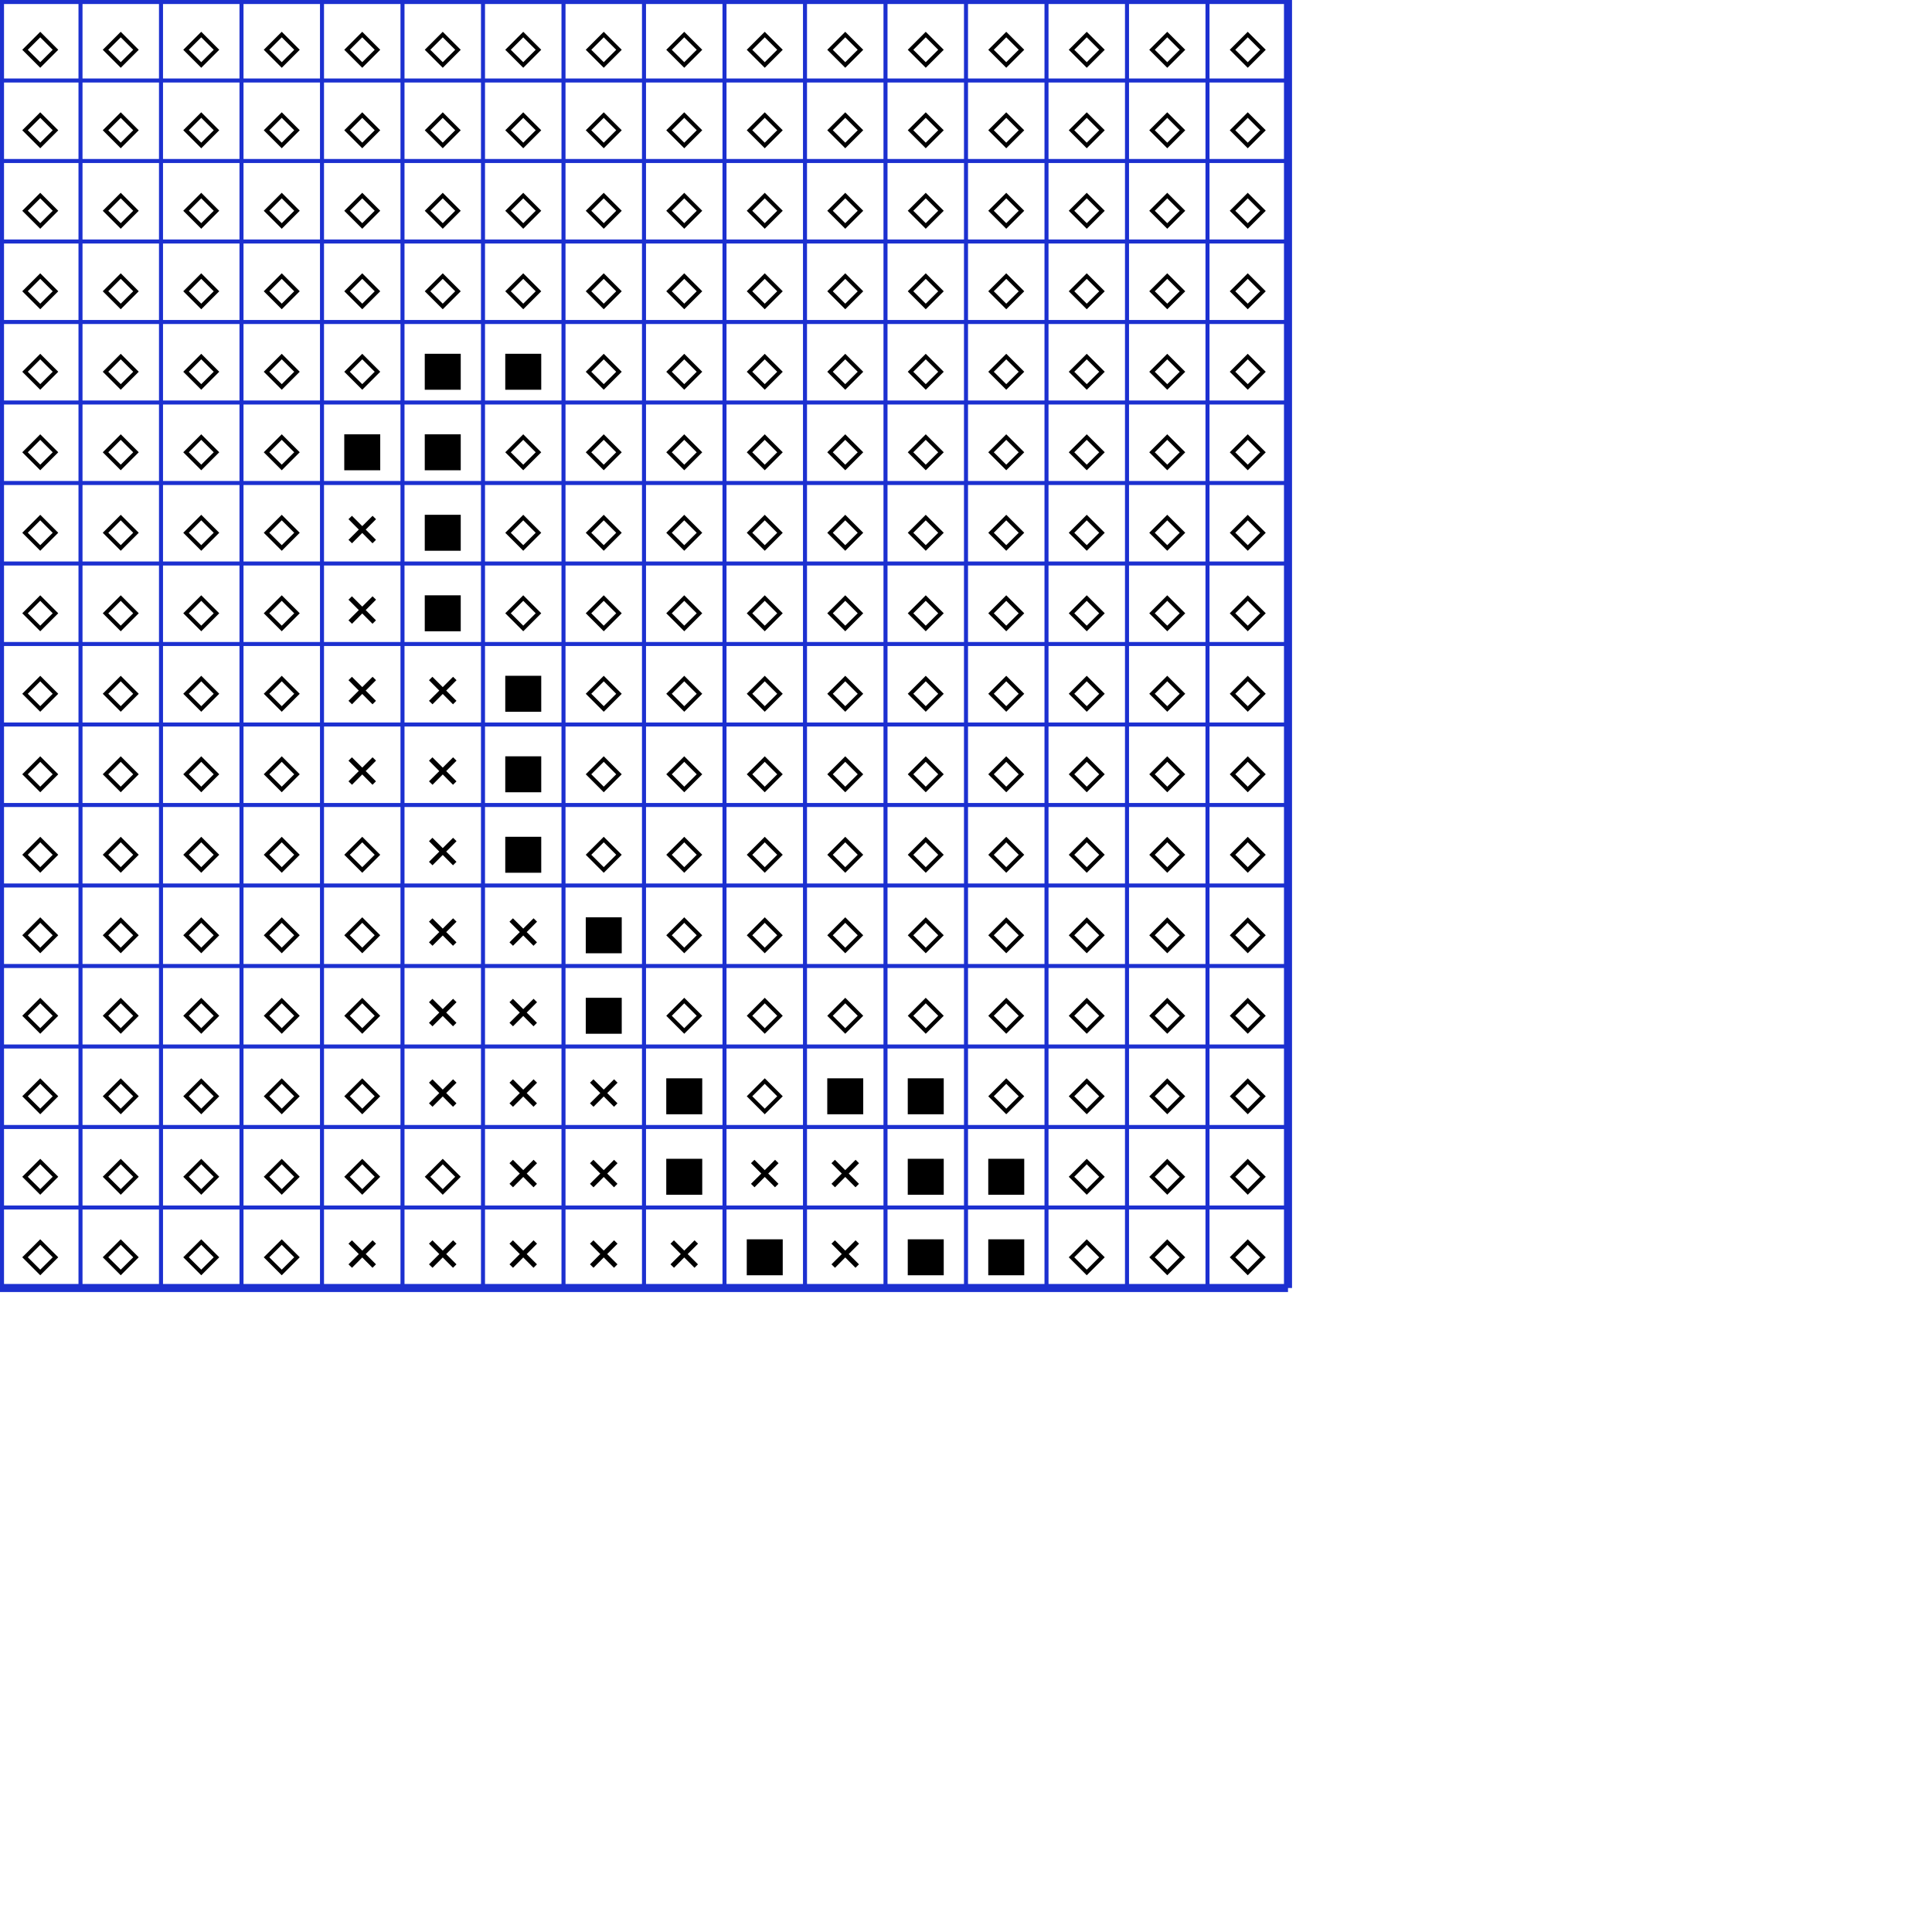
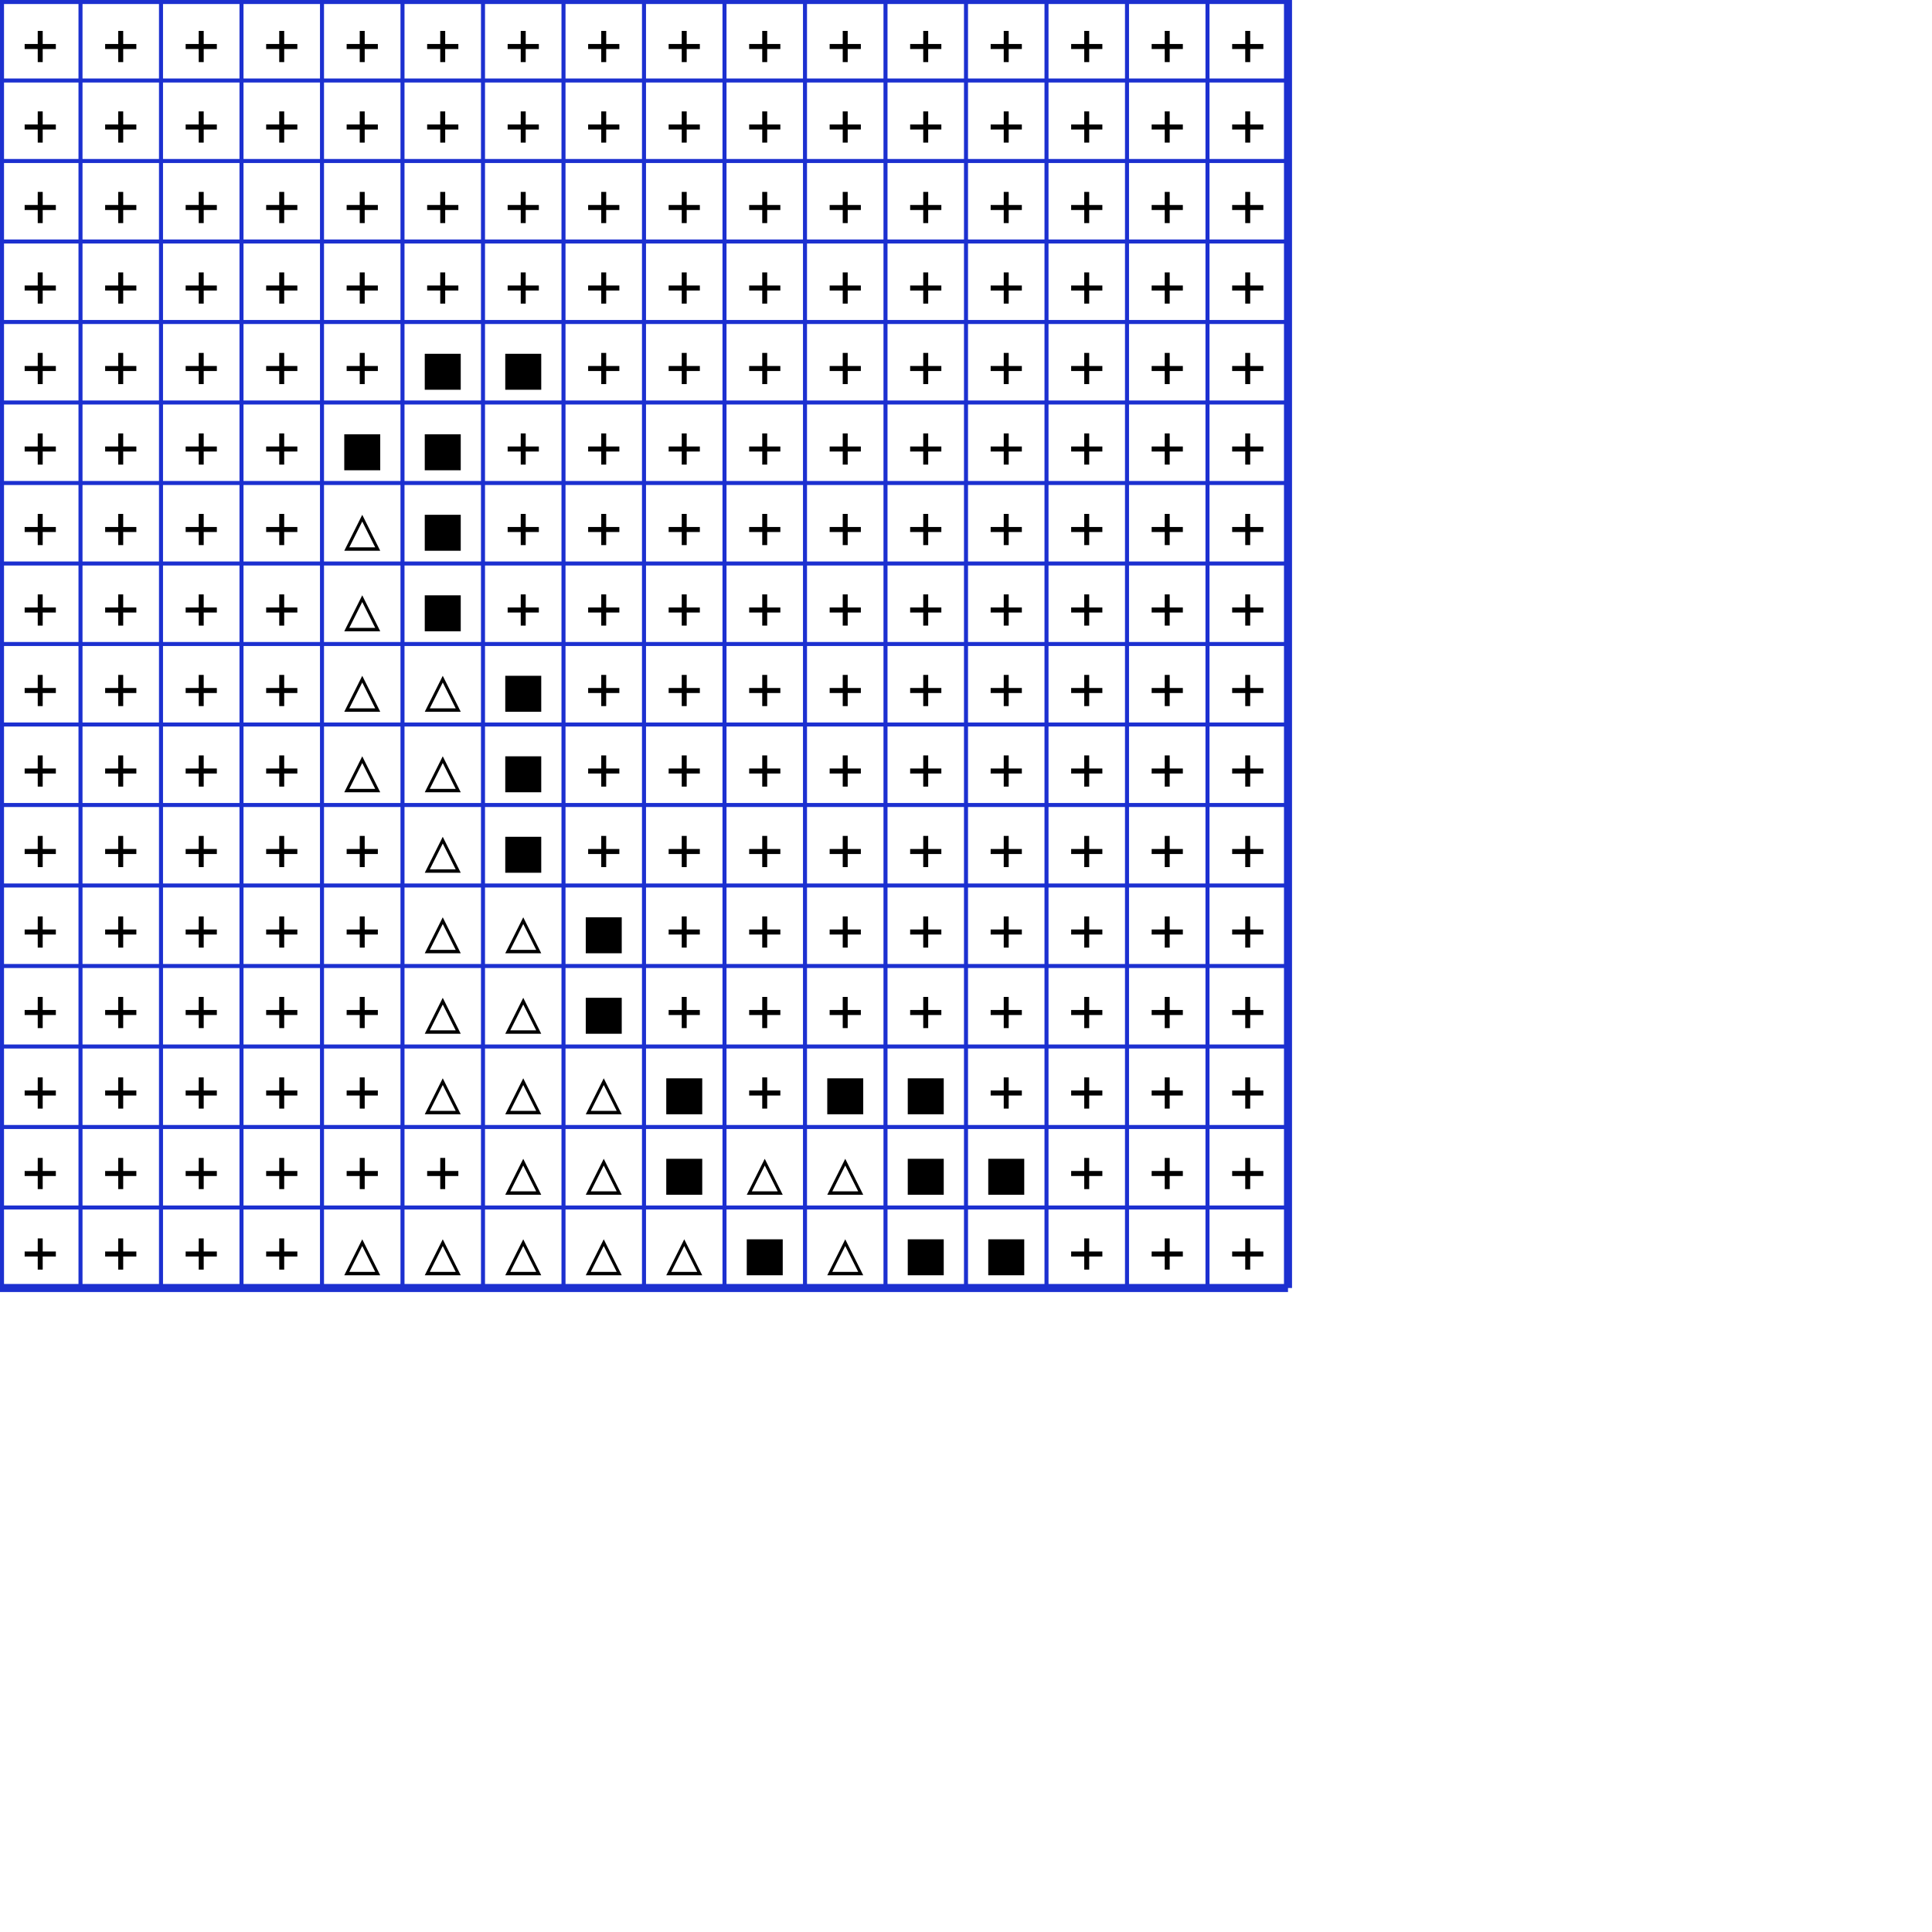
<svg xmlns="http://www.w3.org/2000/svg" width="480" height="480">
  <defs>
    <style>
      .symbol { font-family: monospace; font-size: 15px; text-anchor: middle; dominant-baseline: middle; }
    </style>
  </defs>
-   <text x="10" y="12" fill="#000000" class="symbol">◇</text>
-   <text x="30" y="12" fill="#000000" class="symbol">◇</text>
-   <text x="50" y="12" fill="#000000" class="symbol">◇</text>
-   <text x="70" y="12" fill="#000000" class="symbol">◇</text>
-   <text x="90" y="12" fill="#000000" class="symbol">◇</text>
-   <text x="110" y="12" fill="#000000" class="symbol">◇</text>
-   <text x="130" y="12" fill="#000000" class="symbol">◇</text>
-   <text x="150" y="12" fill="#000000" class="symbol">◇</text>
-   <text x="170" y="12" fill="#000000" class="symbol">◇</text>
-   <text x="190" y="12" fill="#000000" class="symbol">◇</text>
-   <text x="210" y="12" fill="#000000" class="symbol">◇</text>
-   <text x="230" y="12" fill="#000000" class="symbol">◇</text>
-   <text x="250" y="12" fill="#000000" class="symbol">◇</text>
-   <text x="270" y="12" fill="#000000" class="symbol">◇</text>
-   <text x="290" y="12" fill="#000000" class="symbol">◇</text>
-   <text x="310" y="12" fill="#000000" class="symbol">◇</text>
-   <text x="10" y="32" fill="#000000" class="symbol">◇</text>
-   <text x="30" y="32" fill="#000000" class="symbol">◇</text>
-   <text x="50" y="32" fill="#000000" class="symbol">◇</text>
-   <text x="70" y="32" fill="#000000" class="symbol">◇</text>
-   <text x="90" y="32" fill="#000000" class="symbol">◇</text>
-   <text x="110" y="32" fill="#000000" class="symbol">◇</text>
-   <text x="130" y="32" fill="#000000" class="symbol">◇</text>
-   <text x="150" y="32" fill="#000000" class="symbol">◇</text>
-   <text x="170" y="32" fill="#000000" class="symbol">◇</text>
-   <text x="190" y="32" fill="#000000" class="symbol">◇</text>
-   <text x="210" y="32" fill="#000000" class="symbol">◇</text>
-   <text x="230" y="32" fill="#000000" class="symbol">◇</text>
-   <text x="250" y="32" fill="#000000" class="symbol">◇</text>
-   <text x="270" y="32" fill="#000000" class="symbol">◇</text>
-   <text x="290" y="32" fill="#000000" class="symbol">◇</text>
-   <text x="310" y="32" fill="#000000" class="symbol">◇</text>
-   <text x="10" y="52" fill="#000000" class="symbol">◇</text>
-   <text x="30" y="52" fill="#000000" class="symbol">◇</text>
-   <text x="50" y="52" fill="#000000" class="symbol">◇</text>
-   <text x="70" y="52" fill="#000000" class="symbol">◇</text>
-   <text x="90" y="52" fill="#000000" class="symbol">◇</text>
-   <text x="110" y="52" fill="#000000" class="symbol">◇</text>
-   <text x="130" y="52" fill="#000000" class="symbol">◇</text>
-   <text x="150" y="52" fill="#000000" class="symbol">◇</text>
-   <text x="170" y="52" fill="#000000" class="symbol">◇</text>
-   <text x="190" y="52" fill="#000000" class="symbol">◇</text>
-   <text x="210" y="52" fill="#000000" class="symbol">◇</text>
-   <text x="230" y="52" fill="#000000" class="symbol">◇</text>
-   <text x="250" y="52" fill="#000000" class="symbol">◇</text>
-   <text x="270" y="52" fill="#000000" class="symbol">◇</text>
-   <text x="290" y="52" fill="#000000" class="symbol">◇</text>
-   <text x="310" y="52" fill="#000000" class="symbol">◇</text>
-   <text x="10" y="72" fill="#000000" class="symbol">◇</text>
-   <text x="30" y="72" fill="#000000" class="symbol">◇</text>
-   <text x="50" y="72" fill="#000000" class="symbol">◇</text>
-   <text x="70" y="72" fill="#000000" class="symbol">◇</text>
-   <text x="90" y="72" fill="#000000" class="symbol">◇</text>
-   <text x="110" y="72" fill="#000000" class="symbol">◇</text>
-   <text x="130" y="72" fill="#000000" class="symbol">◇</text>
-   <text x="150" y="72" fill="#000000" class="symbol">◇</text>
-   <text x="170" y="72" fill="#000000" class="symbol">◇</text>
-   <text x="190" y="72" fill="#000000" class="symbol">◇</text>
-   <text x="210" y="72" fill="#000000" class="symbol">◇</text>
-   <text x="230" y="72" fill="#000000" class="symbol">◇</text>
-   <text x="250" y="72" fill="#000000" class="symbol">◇</text>
-   <text x="270" y="72" fill="#000000" class="symbol">◇</text>
-   <text x="290" y="72" fill="#000000" class="symbol">◇</text>
-   <text x="310" y="72" fill="#000000" class="symbol">◇</text>
-   <text x="10" y="92" fill="#000000" class="symbol">◇</text>
-   <text x="30" y="92" fill="#000000" class="symbol">◇</text>
-   <text x="50" y="92" fill="#000000" class="symbol">◇</text>
-   <text x="70" y="92" fill="#000000" class="symbol">◇</text>
-   <text x="90" y="92" fill="#000000" class="symbol">◇</text>
+   <text x="10" y="12" fill="#000000" class="symbol">+</text>
+   <text x="30" y="12" fill="#000000" class="symbol">+</text>
+   <text x="50" y="12" fill="#000000" class="symbol">+</text>
+   <text x="70" y="12" fill="#000000" class="symbol">+</text>
+   <text x="90" y="12" fill="#000000" class="symbol">+</text>
+   <text x="110" y="12" fill="#000000" class="symbol">+</text>
+   <text x="130" y="12" fill="#000000" class="symbol">+</text>
+   <text x="150" y="12" fill="#000000" class="symbol">+</text>
+   <text x="170" y="12" fill="#000000" class="symbol">+</text>
+   <text x="190" y="12" fill="#000000" class="symbol">+</text>
+   <text x="210" y="12" fill="#000000" class="symbol">+</text>
+   <text x="230" y="12" fill="#000000" class="symbol">+</text>
+   <text x="250" y="12" fill="#000000" class="symbol">+</text>
+   <text x="270" y="12" fill="#000000" class="symbol">+</text>
+   <text x="290" y="12" fill="#000000" class="symbol">+</text>
+   <text x="310" y="12" fill="#000000" class="symbol">+</text>
+   <text x="10" y="32" fill="#000000" class="symbol">+</text>
+   <text x="30" y="32" fill="#000000" class="symbol">+</text>
+   <text x="50" y="32" fill="#000000" class="symbol">+</text>
+   <text x="70" y="32" fill="#000000" class="symbol">+</text>
+   <text x="90" y="32" fill="#000000" class="symbol">+</text>
+   <text x="110" y="32" fill="#000000" class="symbol">+</text>
+   <text x="130" y="32" fill="#000000" class="symbol">+</text>
+   <text x="150" y="32" fill="#000000" class="symbol">+</text>
+   <text x="170" y="32" fill="#000000" class="symbol">+</text>
+   <text x="190" y="32" fill="#000000" class="symbol">+</text>
+   <text x="210" y="32" fill="#000000" class="symbol">+</text>
+   <text x="230" y="32" fill="#000000" class="symbol">+</text>
+   <text x="250" y="32" fill="#000000" class="symbol">+</text>
+   <text x="270" y="32" fill="#000000" class="symbol">+</text>
+   <text x="290" y="32" fill="#000000" class="symbol">+</text>
+   <text x="310" y="32" fill="#000000" class="symbol">+</text>
+   <text x="10" y="52" fill="#000000" class="symbol">+</text>
+   <text x="30" y="52" fill="#000000" class="symbol">+</text>
+   <text x="50" y="52" fill="#000000" class="symbol">+</text>
+   <text x="70" y="52" fill="#000000" class="symbol">+</text>
+   <text x="90" y="52" fill="#000000" class="symbol">+</text>
+   <text x="110" y="52" fill="#000000" class="symbol">+</text>
+   <text x="130" y="52" fill="#000000" class="symbol">+</text>
+   <text x="150" y="52" fill="#000000" class="symbol">+</text>
+   <text x="170" y="52" fill="#000000" class="symbol">+</text>
+   <text x="190" y="52" fill="#000000" class="symbol">+</text>
+   <text x="210" y="52" fill="#000000" class="symbol">+</text>
+   <text x="230" y="52" fill="#000000" class="symbol">+</text>
+   <text x="250" y="52" fill="#000000" class="symbol">+</text>
+   <text x="270" y="52" fill="#000000" class="symbol">+</text>
+   <text x="290" y="52" fill="#000000" class="symbol">+</text>
+   <text x="310" y="52" fill="#000000" class="symbol">+</text>
+   <text x="10" y="72" fill="#000000" class="symbol">+</text>
+   <text x="30" y="72" fill="#000000" class="symbol">+</text>
+   <text x="50" y="72" fill="#000000" class="symbol">+</text>
+   <text x="70" y="72" fill="#000000" class="symbol">+</text>
+   <text x="90" y="72" fill="#000000" class="symbol">+</text>
+   <text x="110" y="72" fill="#000000" class="symbol">+</text>
+   <text x="130" y="72" fill="#000000" class="symbol">+</text>
+   <text x="150" y="72" fill="#000000" class="symbol">+</text>
+   <text x="170" y="72" fill="#000000" class="symbol">+</text>
+   <text x="190" y="72" fill="#000000" class="symbol">+</text>
+   <text x="210" y="72" fill="#000000" class="symbol">+</text>
+   <text x="230" y="72" fill="#000000" class="symbol">+</text>
+   <text x="250" y="72" fill="#000000" class="symbol">+</text>
+   <text x="270" y="72" fill="#000000" class="symbol">+</text>
+   <text x="290" y="72" fill="#000000" class="symbol">+</text>
+   <text x="310" y="72" fill="#000000" class="symbol">+</text>
+   <text x="10" y="92" fill="#000000" class="symbol">+</text>
+   <text x="30" y="92" fill="#000000" class="symbol">+</text>
+   <text x="50" y="92" fill="#000000" class="symbol">+</text>
+   <text x="70" y="92" fill="#000000" class="symbol">+</text>
+   <text x="90" y="92" fill="#000000" class="symbol">+</text>
  <text x="110" y="92" fill="#000000" class="symbol">■</text>
  <text x="130" y="92" fill="#000000" class="symbol">■</text>
-   <text x="150" y="92" fill="#000000" class="symbol">◇</text>
-   <text x="170" y="92" fill="#000000" class="symbol">◇</text>
-   <text x="190" y="92" fill="#000000" class="symbol">◇</text>
-   <text x="210" y="92" fill="#000000" class="symbol">◇</text>
-   <text x="230" y="92" fill="#000000" class="symbol">◇</text>
-   <text x="250" y="92" fill="#000000" class="symbol">◇</text>
-   <text x="270" y="92" fill="#000000" class="symbol">◇</text>
-   <text x="290" y="92" fill="#000000" class="symbol">◇</text>
-   <text x="310" y="92" fill="#000000" class="symbol">◇</text>
-   <text x="10" y="112" fill="#000000" class="symbol">◇</text>
-   <text x="30" y="112" fill="#000000" class="symbol">◇</text>
-   <text x="50" y="112" fill="#000000" class="symbol">◇</text>
-   <text x="70" y="112" fill="#000000" class="symbol">◇</text>
+   <text x="150" y="92" fill="#000000" class="symbol">+</text>
+   <text x="170" y="92" fill="#000000" class="symbol">+</text>
+   <text x="190" y="92" fill="#000000" class="symbol">+</text>
+   <text x="210" y="92" fill="#000000" class="symbol">+</text>
+   <text x="230" y="92" fill="#000000" class="symbol">+</text>
+   <text x="250" y="92" fill="#000000" class="symbol">+</text>
+   <text x="270" y="92" fill="#000000" class="symbol">+</text>
+   <text x="290" y="92" fill="#000000" class="symbol">+</text>
+   <text x="310" y="92" fill="#000000" class="symbol">+</text>
+   <text x="10" y="112" fill="#000000" class="symbol">+</text>
+   <text x="30" y="112" fill="#000000" class="symbol">+</text>
+   <text x="50" y="112" fill="#000000" class="symbol">+</text>
+   <text x="70" y="112" fill="#000000" class="symbol">+</text>
  <text x="90" y="112" fill="#000000" class="symbol">■</text>
  <text x="110" y="112" fill="#000000" class="symbol">■</text>
-   <text x="130" y="112" fill="#000000" class="symbol">◇</text>
-   <text x="150" y="112" fill="#000000" class="symbol">◇</text>
-   <text x="170" y="112" fill="#000000" class="symbol">◇</text>
-   <text x="190" y="112" fill="#000000" class="symbol">◇</text>
-   <text x="210" y="112" fill="#000000" class="symbol">◇</text>
-   <text x="230" y="112" fill="#000000" class="symbol">◇</text>
-   <text x="250" y="112" fill="#000000" class="symbol">◇</text>
-   <text x="270" y="112" fill="#000000" class="symbol">◇</text>
-   <text x="290" y="112" fill="#000000" class="symbol">◇</text>
-   <text x="310" y="112" fill="#000000" class="symbol">◇</text>
-   <text x="10" y="132" fill="#000000" class="symbol">◇</text>
-   <text x="30" y="132" fill="#000000" class="symbol">◇</text>
-   <text x="50" y="132" fill="#000000" class="symbol">◇</text>
-   <text x="70" y="132" fill="#000000" class="symbol">◇</text>
-   <text x="90" y="132" fill="#000000" class="symbol">×</text>
+   <text x="130" y="112" fill="#000000" class="symbol">+</text>
+   <text x="150" y="112" fill="#000000" class="symbol">+</text>
+   <text x="170" y="112" fill="#000000" class="symbol">+</text>
+   <text x="190" y="112" fill="#000000" class="symbol">+</text>
+   <text x="210" y="112" fill="#000000" class="symbol">+</text>
+   <text x="230" y="112" fill="#000000" class="symbol">+</text>
+   <text x="250" y="112" fill="#000000" class="symbol">+</text>
+   <text x="270" y="112" fill="#000000" class="symbol">+</text>
+   <text x="290" y="112" fill="#000000" class="symbol">+</text>
+   <text x="310" y="112" fill="#000000" class="symbol">+</text>
+   <text x="10" y="132" fill="#000000" class="symbol">+</text>
+   <text x="30" y="132" fill="#000000" class="symbol">+</text>
+   <text x="50" y="132" fill="#000000" class="symbol">+</text>
+   <text x="70" y="132" fill="#000000" class="symbol">+</text>
+   <text x="90" y="132" fill="#000000" class="symbol">△</text>
  <text x="110" y="132" fill="#000000" class="symbol">■</text>
-   <text x="130" y="132" fill="#000000" class="symbol">◇</text>
-   <text x="150" y="132" fill="#000000" class="symbol">◇</text>
-   <text x="170" y="132" fill="#000000" class="symbol">◇</text>
-   <text x="190" y="132" fill="#000000" class="symbol">◇</text>
-   <text x="210" y="132" fill="#000000" class="symbol">◇</text>
-   <text x="230" y="132" fill="#000000" class="symbol">◇</text>
-   <text x="250" y="132" fill="#000000" class="symbol">◇</text>
-   <text x="270" y="132" fill="#000000" class="symbol">◇</text>
-   <text x="290" y="132" fill="#000000" class="symbol">◇</text>
-   <text x="310" y="132" fill="#000000" class="symbol">◇</text>
-   <text x="10" y="152" fill="#000000" class="symbol">◇</text>
-   <text x="30" y="152" fill="#000000" class="symbol">◇</text>
-   <text x="50" y="152" fill="#000000" class="symbol">◇</text>
-   <text x="70" y="152" fill="#000000" class="symbol">◇</text>
-   <text x="90" y="152" fill="#000000" class="symbol">×</text>
+   <text x="130" y="132" fill="#000000" class="symbol">+</text>
+   <text x="150" y="132" fill="#000000" class="symbol">+</text>
+   <text x="170" y="132" fill="#000000" class="symbol">+</text>
+   <text x="190" y="132" fill="#000000" class="symbol">+</text>
+   <text x="210" y="132" fill="#000000" class="symbol">+</text>
+   <text x="230" y="132" fill="#000000" class="symbol">+</text>
+   <text x="250" y="132" fill="#000000" class="symbol">+</text>
+   <text x="270" y="132" fill="#000000" class="symbol">+</text>
+   <text x="290" y="132" fill="#000000" class="symbol">+</text>
+   <text x="310" y="132" fill="#000000" class="symbol">+</text>
+   <text x="10" y="152" fill="#000000" class="symbol">+</text>
+   <text x="30" y="152" fill="#000000" class="symbol">+</text>
+   <text x="50" y="152" fill="#000000" class="symbol">+</text>
+   <text x="70" y="152" fill="#000000" class="symbol">+</text>
+   <text x="90" y="152" fill="#000000" class="symbol">△</text>
  <text x="110" y="152" fill="#000000" class="symbol">■</text>
-   <text x="130" y="152" fill="#000000" class="symbol">◇</text>
-   <text x="150" y="152" fill="#000000" class="symbol">◇</text>
-   <text x="170" y="152" fill="#000000" class="symbol">◇</text>
-   <text x="190" y="152" fill="#000000" class="symbol">◇</text>
-   <text x="210" y="152" fill="#000000" class="symbol">◇</text>
-   <text x="230" y="152" fill="#000000" class="symbol">◇</text>
-   <text x="250" y="152" fill="#000000" class="symbol">◇</text>
-   <text x="270" y="152" fill="#000000" class="symbol">◇</text>
-   <text x="290" y="152" fill="#000000" class="symbol">◇</text>
-   <text x="310" y="152" fill="#000000" class="symbol">◇</text>
-   <text x="10" y="172" fill="#000000" class="symbol">◇</text>
-   <text x="30" y="172" fill="#000000" class="symbol">◇</text>
-   <text x="50" y="172" fill="#000000" class="symbol">◇</text>
-   <text x="70" y="172" fill="#000000" class="symbol">◇</text>
-   <text x="90" y="172" fill="#000000" class="symbol">×</text>
-   <text x="110" y="172" fill="#000000" class="symbol">×</text>
+   <text x="130" y="152" fill="#000000" class="symbol">+</text>
+   <text x="150" y="152" fill="#000000" class="symbol">+</text>
+   <text x="170" y="152" fill="#000000" class="symbol">+</text>
+   <text x="190" y="152" fill="#000000" class="symbol">+</text>
+   <text x="210" y="152" fill="#000000" class="symbol">+</text>
+   <text x="230" y="152" fill="#000000" class="symbol">+</text>
+   <text x="250" y="152" fill="#000000" class="symbol">+</text>
+   <text x="270" y="152" fill="#000000" class="symbol">+</text>
+   <text x="290" y="152" fill="#000000" class="symbol">+</text>
+   <text x="310" y="152" fill="#000000" class="symbol">+</text>
+   <text x="10" y="172" fill="#000000" class="symbol">+</text>
+   <text x="30" y="172" fill="#000000" class="symbol">+</text>
+   <text x="50" y="172" fill="#000000" class="symbol">+</text>
+   <text x="70" y="172" fill="#000000" class="symbol">+</text>
+   <text x="90" y="172" fill="#000000" class="symbol">△</text>
+   <text x="110" y="172" fill="#000000" class="symbol">△</text>
  <text x="130" y="172" fill="#000000" class="symbol">■</text>
-   <text x="150" y="172" fill="#000000" class="symbol">◇</text>
-   <text x="170" y="172" fill="#000000" class="symbol">◇</text>
-   <text x="190" y="172" fill="#000000" class="symbol">◇</text>
-   <text x="210" y="172" fill="#000000" class="symbol">◇</text>
-   <text x="230" y="172" fill="#000000" class="symbol">◇</text>
-   <text x="250" y="172" fill="#000000" class="symbol">◇</text>
-   <text x="270" y="172" fill="#000000" class="symbol">◇</text>
-   <text x="290" y="172" fill="#000000" class="symbol">◇</text>
-   <text x="310" y="172" fill="#000000" class="symbol">◇</text>
-   <text x="10" y="192" fill="#000000" class="symbol">◇</text>
-   <text x="30" y="192" fill="#000000" class="symbol">◇</text>
-   <text x="50" y="192" fill="#000000" class="symbol">◇</text>
-   <text x="70" y="192" fill="#000000" class="symbol">◇</text>
-   <text x="90" y="192" fill="#000000" class="symbol">×</text>
-   <text x="110" y="192" fill="#000000" class="symbol">×</text>
+   <text x="150" y="172" fill="#000000" class="symbol">+</text>
+   <text x="170" y="172" fill="#000000" class="symbol">+</text>
+   <text x="190" y="172" fill="#000000" class="symbol">+</text>
+   <text x="210" y="172" fill="#000000" class="symbol">+</text>
+   <text x="230" y="172" fill="#000000" class="symbol">+</text>
+   <text x="250" y="172" fill="#000000" class="symbol">+</text>
+   <text x="270" y="172" fill="#000000" class="symbol">+</text>
+   <text x="290" y="172" fill="#000000" class="symbol">+</text>
+   <text x="310" y="172" fill="#000000" class="symbol">+</text>
+   <text x="10" y="192" fill="#000000" class="symbol">+</text>
+   <text x="30" y="192" fill="#000000" class="symbol">+</text>
+   <text x="50" y="192" fill="#000000" class="symbol">+</text>
+   <text x="70" y="192" fill="#000000" class="symbol">+</text>
+   <text x="90" y="192" fill="#000000" class="symbol">△</text>
+   <text x="110" y="192" fill="#000000" class="symbol">△</text>
  <text x="130" y="192" fill="#000000" class="symbol">■</text>
-   <text x="150" y="192" fill="#000000" class="symbol">◇</text>
-   <text x="170" y="192" fill="#000000" class="symbol">◇</text>
-   <text x="190" y="192" fill="#000000" class="symbol">◇</text>
-   <text x="210" y="192" fill="#000000" class="symbol">◇</text>
-   <text x="230" y="192" fill="#000000" class="symbol">◇</text>
-   <text x="250" y="192" fill="#000000" class="symbol">◇</text>
-   <text x="270" y="192" fill="#000000" class="symbol">◇</text>
-   <text x="290" y="192" fill="#000000" class="symbol">◇</text>
-   <text x="310" y="192" fill="#000000" class="symbol">◇</text>
-   <text x="10" y="212" fill="#000000" class="symbol">◇</text>
-   <text x="30" y="212" fill="#000000" class="symbol">◇</text>
-   <text x="50" y="212" fill="#000000" class="symbol">◇</text>
-   <text x="70" y="212" fill="#000000" class="symbol">◇</text>
-   <text x="90" y="212" fill="#000000" class="symbol">◇</text>
-   <text x="110" y="212" fill="#000000" class="symbol">×</text>
+   <text x="150" y="192" fill="#000000" class="symbol">+</text>
+   <text x="170" y="192" fill="#000000" class="symbol">+</text>
+   <text x="190" y="192" fill="#000000" class="symbol">+</text>
+   <text x="210" y="192" fill="#000000" class="symbol">+</text>
+   <text x="230" y="192" fill="#000000" class="symbol">+</text>
+   <text x="250" y="192" fill="#000000" class="symbol">+</text>
+   <text x="270" y="192" fill="#000000" class="symbol">+</text>
+   <text x="290" y="192" fill="#000000" class="symbol">+</text>
+   <text x="310" y="192" fill="#000000" class="symbol">+</text>
+   <text x="10" y="212" fill="#000000" class="symbol">+</text>
+   <text x="30" y="212" fill="#000000" class="symbol">+</text>
+   <text x="50" y="212" fill="#000000" class="symbol">+</text>
+   <text x="70" y="212" fill="#000000" class="symbol">+</text>
+   <text x="90" y="212" fill="#000000" class="symbol">+</text>
+   <text x="110" y="212" fill="#000000" class="symbol">△</text>
  <text x="130" y="212" fill="#000000" class="symbol">■</text>
-   <text x="150" y="212" fill="#000000" class="symbol">◇</text>
-   <text x="170" y="212" fill="#000000" class="symbol">◇</text>
-   <text x="190" y="212" fill="#000000" class="symbol">◇</text>
-   <text x="210" y="212" fill="#000000" class="symbol">◇</text>
-   <text x="230" y="212" fill="#000000" class="symbol">◇</text>
-   <text x="250" y="212" fill="#000000" class="symbol">◇</text>
-   <text x="270" y="212" fill="#000000" class="symbol">◇</text>
-   <text x="290" y="212" fill="#000000" class="symbol">◇</text>
-   <text x="310" y="212" fill="#000000" class="symbol">◇</text>
-   <text x="10" y="232" fill="#000000" class="symbol">◇</text>
-   <text x="30" y="232" fill="#000000" class="symbol">◇</text>
-   <text x="50" y="232" fill="#000000" class="symbol">◇</text>
-   <text x="70" y="232" fill="#000000" class="symbol">◇</text>
-   <text x="90" y="232" fill="#000000" class="symbol">◇</text>
-   <text x="110" y="232" fill="#000000" class="symbol">×</text>
-   <text x="130" y="232" fill="#000000" class="symbol">×</text>
+   <text x="150" y="212" fill="#000000" class="symbol">+</text>
+   <text x="170" y="212" fill="#000000" class="symbol">+</text>
+   <text x="190" y="212" fill="#000000" class="symbol">+</text>
+   <text x="210" y="212" fill="#000000" class="symbol">+</text>
+   <text x="230" y="212" fill="#000000" class="symbol">+</text>
+   <text x="250" y="212" fill="#000000" class="symbol">+</text>
+   <text x="270" y="212" fill="#000000" class="symbol">+</text>
+   <text x="290" y="212" fill="#000000" class="symbol">+</text>
+   <text x="310" y="212" fill="#000000" class="symbol">+</text>
+   <text x="10" y="232" fill="#000000" class="symbol">+</text>
+   <text x="30" y="232" fill="#000000" class="symbol">+</text>
+   <text x="50" y="232" fill="#000000" class="symbol">+</text>
+   <text x="70" y="232" fill="#000000" class="symbol">+</text>
+   <text x="90" y="232" fill="#000000" class="symbol">+</text>
+   <text x="110" y="232" fill="#000000" class="symbol">△</text>
+   <text x="130" y="232" fill="#000000" class="symbol">△</text>
  <text x="150" y="232" fill="#000000" class="symbol">■</text>
-   <text x="170" y="232" fill="#000000" class="symbol">◇</text>
-   <text x="190" y="232" fill="#000000" class="symbol">◇</text>
-   <text x="210" y="232" fill="#000000" class="symbol">◇</text>
-   <text x="230" y="232" fill="#000000" class="symbol">◇</text>
-   <text x="250" y="232" fill="#000000" class="symbol">◇</text>
-   <text x="270" y="232" fill="#000000" class="symbol">◇</text>
-   <text x="290" y="232" fill="#000000" class="symbol">◇</text>
-   <text x="310" y="232" fill="#000000" class="symbol">◇</text>
-   <text x="10" y="252" fill="#000000" class="symbol">◇</text>
-   <text x="30" y="252" fill="#000000" class="symbol">◇</text>
-   <text x="50" y="252" fill="#000000" class="symbol">◇</text>
-   <text x="70" y="252" fill="#000000" class="symbol">◇</text>
-   <text x="90" y="252" fill="#000000" class="symbol">◇</text>
-   <text x="110" y="252" fill="#000000" class="symbol">×</text>
-   <text x="130" y="252" fill="#000000" class="symbol">×</text>
+   <text x="170" y="232" fill="#000000" class="symbol">+</text>
+   <text x="190" y="232" fill="#000000" class="symbol">+</text>
+   <text x="210" y="232" fill="#000000" class="symbol">+</text>
+   <text x="230" y="232" fill="#000000" class="symbol">+</text>
+   <text x="250" y="232" fill="#000000" class="symbol">+</text>
+   <text x="270" y="232" fill="#000000" class="symbol">+</text>
+   <text x="290" y="232" fill="#000000" class="symbol">+</text>
+   <text x="310" y="232" fill="#000000" class="symbol">+</text>
+   <text x="10" y="252" fill="#000000" class="symbol">+</text>
+   <text x="30" y="252" fill="#000000" class="symbol">+</text>
+   <text x="50" y="252" fill="#000000" class="symbol">+</text>
+   <text x="70" y="252" fill="#000000" class="symbol">+</text>
+   <text x="90" y="252" fill="#000000" class="symbol">+</text>
+   <text x="110" y="252" fill="#000000" class="symbol">△</text>
+   <text x="130" y="252" fill="#000000" class="symbol">△</text>
  <text x="150" y="252" fill="#000000" class="symbol">■</text>
-   <text x="170" y="252" fill="#000000" class="symbol">◇</text>
-   <text x="190" y="252" fill="#000000" class="symbol">◇</text>
-   <text x="210" y="252" fill="#000000" class="symbol">◇</text>
-   <text x="230" y="252" fill="#000000" class="symbol">◇</text>
-   <text x="250" y="252" fill="#000000" class="symbol">◇</text>
-   <text x="270" y="252" fill="#000000" class="symbol">◇</text>
-   <text x="290" y="252" fill="#000000" class="symbol">◇</text>
-   <text x="310" y="252" fill="#000000" class="symbol">◇</text>
-   <text x="10" y="272" fill="#000000" class="symbol">◇</text>
-   <text x="30" y="272" fill="#000000" class="symbol">◇</text>
-   <text x="50" y="272" fill="#000000" class="symbol">◇</text>
-   <text x="70" y="272" fill="#000000" class="symbol">◇</text>
-   <text x="90" y="272" fill="#000000" class="symbol">◇</text>
-   <text x="110" y="272" fill="#000000" class="symbol">×</text>
-   <text x="130" y="272" fill="#000000" class="symbol">×</text>
-   <text x="150" y="272" fill="#000000" class="symbol">×</text>
+   <text x="170" y="252" fill="#000000" class="symbol">+</text>
+   <text x="190" y="252" fill="#000000" class="symbol">+</text>
+   <text x="210" y="252" fill="#000000" class="symbol">+</text>
+   <text x="230" y="252" fill="#000000" class="symbol">+</text>
+   <text x="250" y="252" fill="#000000" class="symbol">+</text>
+   <text x="270" y="252" fill="#000000" class="symbol">+</text>
+   <text x="290" y="252" fill="#000000" class="symbol">+</text>
+   <text x="310" y="252" fill="#000000" class="symbol">+</text>
+   <text x="10" y="272" fill="#000000" class="symbol">+</text>
+   <text x="30" y="272" fill="#000000" class="symbol">+</text>
+   <text x="50" y="272" fill="#000000" class="symbol">+</text>
+   <text x="70" y="272" fill="#000000" class="symbol">+</text>
+   <text x="90" y="272" fill="#000000" class="symbol">+</text>
+   <text x="110" y="272" fill="#000000" class="symbol">△</text>
+   <text x="130" y="272" fill="#000000" class="symbol">△</text>
+   <text x="150" y="272" fill="#000000" class="symbol">△</text>
  <text x="170" y="272" fill="#000000" class="symbol">■</text>
-   <text x="190" y="272" fill="#000000" class="symbol">◇</text>
+   <text x="190" y="272" fill="#000000" class="symbol">+</text>
  <text x="210" y="272" fill="#000000" class="symbol">■</text>
  <text x="230" y="272" fill="#000000" class="symbol">■</text>
-   <text x="250" y="272" fill="#000000" class="symbol">◇</text>
-   <text x="270" y="272" fill="#000000" class="symbol">◇</text>
-   <text x="290" y="272" fill="#000000" class="symbol">◇</text>
-   <text x="310" y="272" fill="#000000" class="symbol">◇</text>
-   <text x="10" y="292" fill="#000000" class="symbol">◇</text>
-   <text x="30" y="292" fill="#000000" class="symbol">◇</text>
-   <text x="50" y="292" fill="#000000" class="symbol">◇</text>
-   <text x="70" y="292" fill="#000000" class="symbol">◇</text>
-   <text x="90" y="292" fill="#000000" class="symbol">◇</text>
-   <text x="110" y="292" fill="#000000" class="symbol">◇</text>
-   <text x="130" y="292" fill="#000000" class="symbol">×</text>
-   <text x="150" y="292" fill="#000000" class="symbol">×</text>
+   <text x="250" y="272" fill="#000000" class="symbol">+</text>
+   <text x="270" y="272" fill="#000000" class="symbol">+</text>
+   <text x="290" y="272" fill="#000000" class="symbol">+</text>
+   <text x="310" y="272" fill="#000000" class="symbol">+</text>
+   <text x="10" y="292" fill="#000000" class="symbol">+</text>
+   <text x="30" y="292" fill="#000000" class="symbol">+</text>
+   <text x="50" y="292" fill="#000000" class="symbol">+</text>
+   <text x="70" y="292" fill="#000000" class="symbol">+</text>
+   <text x="90" y="292" fill="#000000" class="symbol">+</text>
+   <text x="110" y="292" fill="#000000" class="symbol">+</text>
+   <text x="130" y="292" fill="#000000" class="symbol">△</text>
+   <text x="150" y="292" fill="#000000" class="symbol">△</text>
  <text x="170" y="292" fill="#000000" class="symbol">■</text>
-   <text x="190" y="292" fill="#000000" class="symbol">×</text>
-   <text x="210" y="292" fill="#000000" class="symbol">×</text>
+   <text x="190" y="292" fill="#000000" class="symbol">△</text>
+   <text x="210" y="292" fill="#000000" class="symbol">△</text>
  <text x="230" y="292" fill="#000000" class="symbol">■</text>
  <text x="250" y="292" fill="#000000" class="symbol">■</text>
-   <text x="270" y="292" fill="#000000" class="symbol">◇</text>
-   <text x="290" y="292" fill="#000000" class="symbol">◇</text>
-   <text x="310" y="292" fill="#000000" class="symbol">◇</text>
-   <text x="10" y="312" fill="#000000" class="symbol">◇</text>
-   <text x="30" y="312" fill="#000000" class="symbol">◇</text>
-   <text x="50" y="312" fill="#000000" class="symbol">◇</text>
-   <text x="70" y="312" fill="#000000" class="symbol">◇</text>
-   <text x="90" y="312" fill="#000000" class="symbol">×</text>
-   <text x="110" y="312" fill="#000000" class="symbol">×</text>
-   <text x="130" y="312" fill="#000000" class="symbol">×</text>
-   <text x="150" y="312" fill="#000000" class="symbol">×</text>
-   <text x="170" y="312" fill="#000000" class="symbol">×</text>
+   <text x="270" y="292" fill="#000000" class="symbol">+</text>
+   <text x="290" y="292" fill="#000000" class="symbol">+</text>
+   <text x="310" y="292" fill="#000000" class="symbol">+</text>
+   <text x="10" y="312" fill="#000000" class="symbol">+</text>
+   <text x="30" y="312" fill="#000000" class="symbol">+</text>
+   <text x="50" y="312" fill="#000000" class="symbol">+</text>
+   <text x="70" y="312" fill="#000000" class="symbol">+</text>
+   <text x="90" y="312" fill="#000000" class="symbol">△</text>
+   <text x="110" y="312" fill="#000000" class="symbol">△</text>
+   <text x="130" y="312" fill="#000000" class="symbol">△</text>
+   <text x="150" y="312" fill="#000000" class="symbol">△</text>
+   <text x="170" y="312" fill="#000000" class="symbol">△</text>
  <text x="190" y="312" fill="#000000" class="symbol">■</text>
-   <text x="210" y="312" fill="#000000" class="symbol">×</text>
+   <text x="210" y="312" fill="#000000" class="symbol">△</text>
  <text x="230" y="312" fill="#000000" class="symbol">■</text>
  <text x="250" y="312" fill="#000000" class="symbol">■</text>
-   <text x="270" y="312" fill="#000000" class="symbol">◇</text>
-   <text x="290" y="312" fill="#000000" class="symbol">◇</text>
-   <text x="310" y="312" fill="#000000" class="symbol">◇</text>
+   <text x="270" y="312" fill="#000000" class="symbol">+</text>
+   <text x="290" y="312" fill="#000000" class="symbol">+</text>
+   <text x="310" y="312" fill="#000000" class="symbol">+</text>
  <line x1="0" y1="0" x2="0" y2="320" stroke="#1c30d0" stroke-width="2" />
  <line x1="20" y1="0" x2="20" y2="320" stroke="#1c30d0" stroke-width="1" />
  <line x1="40" y1="0" x2="40" y2="320" stroke="#1c30d0" stroke-width="1" />
  <line x1="60" y1="0" x2="60" y2="320" stroke="#1c30d0" stroke-width="1" />
  <line x1="80" y1="0" x2="80" y2="320" stroke="#1c30d0" stroke-width="1" />
  <line x1="100" y1="0" x2="100" y2="320" stroke="#1c30d0" stroke-width="1" />
  <line x1="120" y1="0" x2="120" y2="320" stroke="#1c30d0" stroke-width="1" />
  <line x1="140" y1="0" x2="140" y2="320" stroke="#1c30d0" stroke-width="1" />
  <line x1="160" y1="0" x2="160" y2="320" stroke="#1c30d0" stroke-width="1" />
  <line x1="180" y1="0" x2="180" y2="320" stroke="#1c30d0" stroke-width="1" />
  <line x1="200" y1="0" x2="200" y2="320" stroke="#1c30d0" stroke-width="1" />
  <line x1="220" y1="0" x2="220" y2="320" stroke="#1c30d0" stroke-width="1" />
  <line x1="240" y1="0" x2="240" y2="320" stroke="#1c30d0" stroke-width="1" />
  <line x1="260" y1="0" x2="260" y2="320" stroke="#1c30d0" stroke-width="1" />
  <line x1="280" y1="0" x2="280" y2="320" stroke="#1c30d0" stroke-width="1" />
  <line x1="300" y1="0" x2="300" y2="320" stroke="#1c30d0" stroke-width="1" />
  <line x1="320" y1="0" x2="320" y2="320" stroke="#1c30d0" stroke-width="2" />
  <line x1="0" y1="0" x2="320" y2="0" stroke="#1c30d0" stroke-width="2" />
  <line x1="0" y1="20" x2="320" y2="20" stroke="#1c30d0" stroke-width="1" />
  <line x1="0" y1="40" x2="320" y2="40" stroke="#1c30d0" stroke-width="1" />
  <line x1="0" y1="60" x2="320" y2="60" stroke="#1c30d0" stroke-width="1" />
  <line x1="0" y1="80" x2="320" y2="80" stroke="#1c30d0" stroke-width="1" />
  <line x1="0" y1="100" x2="320" y2="100" stroke="#1c30d0" stroke-width="1" />
  <line x1="0" y1="120" x2="320" y2="120" stroke="#1c30d0" stroke-width="1" />
  <line x1="0" y1="140" x2="320" y2="140" stroke="#1c30d0" stroke-width="1" />
  <line x1="0" y1="160" x2="320" y2="160" stroke="#1c30d0" stroke-width="1" />
  <line x1="0" y1="180" x2="320" y2="180" stroke="#1c30d0" stroke-width="1" />
  <line x1="0" y1="200" x2="320" y2="200" stroke="#1c30d0" stroke-width="1" />
  <line x1="0" y1="220" x2="320" y2="220" stroke="#1c30d0" stroke-width="1" />
  <line x1="0" y1="240" x2="320" y2="240" stroke="#1c30d0" stroke-width="1" />
  <line x1="0" y1="260" x2="320" y2="260" stroke="#1c30d0" stroke-width="1" />
  <line x1="0" y1="280" x2="320" y2="280" stroke="#1c30d0" stroke-width="1" />
  <line x1="0" y1="300" x2="320" y2="300" stroke="#1c30d0" stroke-width="1" />
  <line x1="0" y1="320" x2="320" y2="320" stroke="#1c30d0" stroke-width="2" />
</svg>
